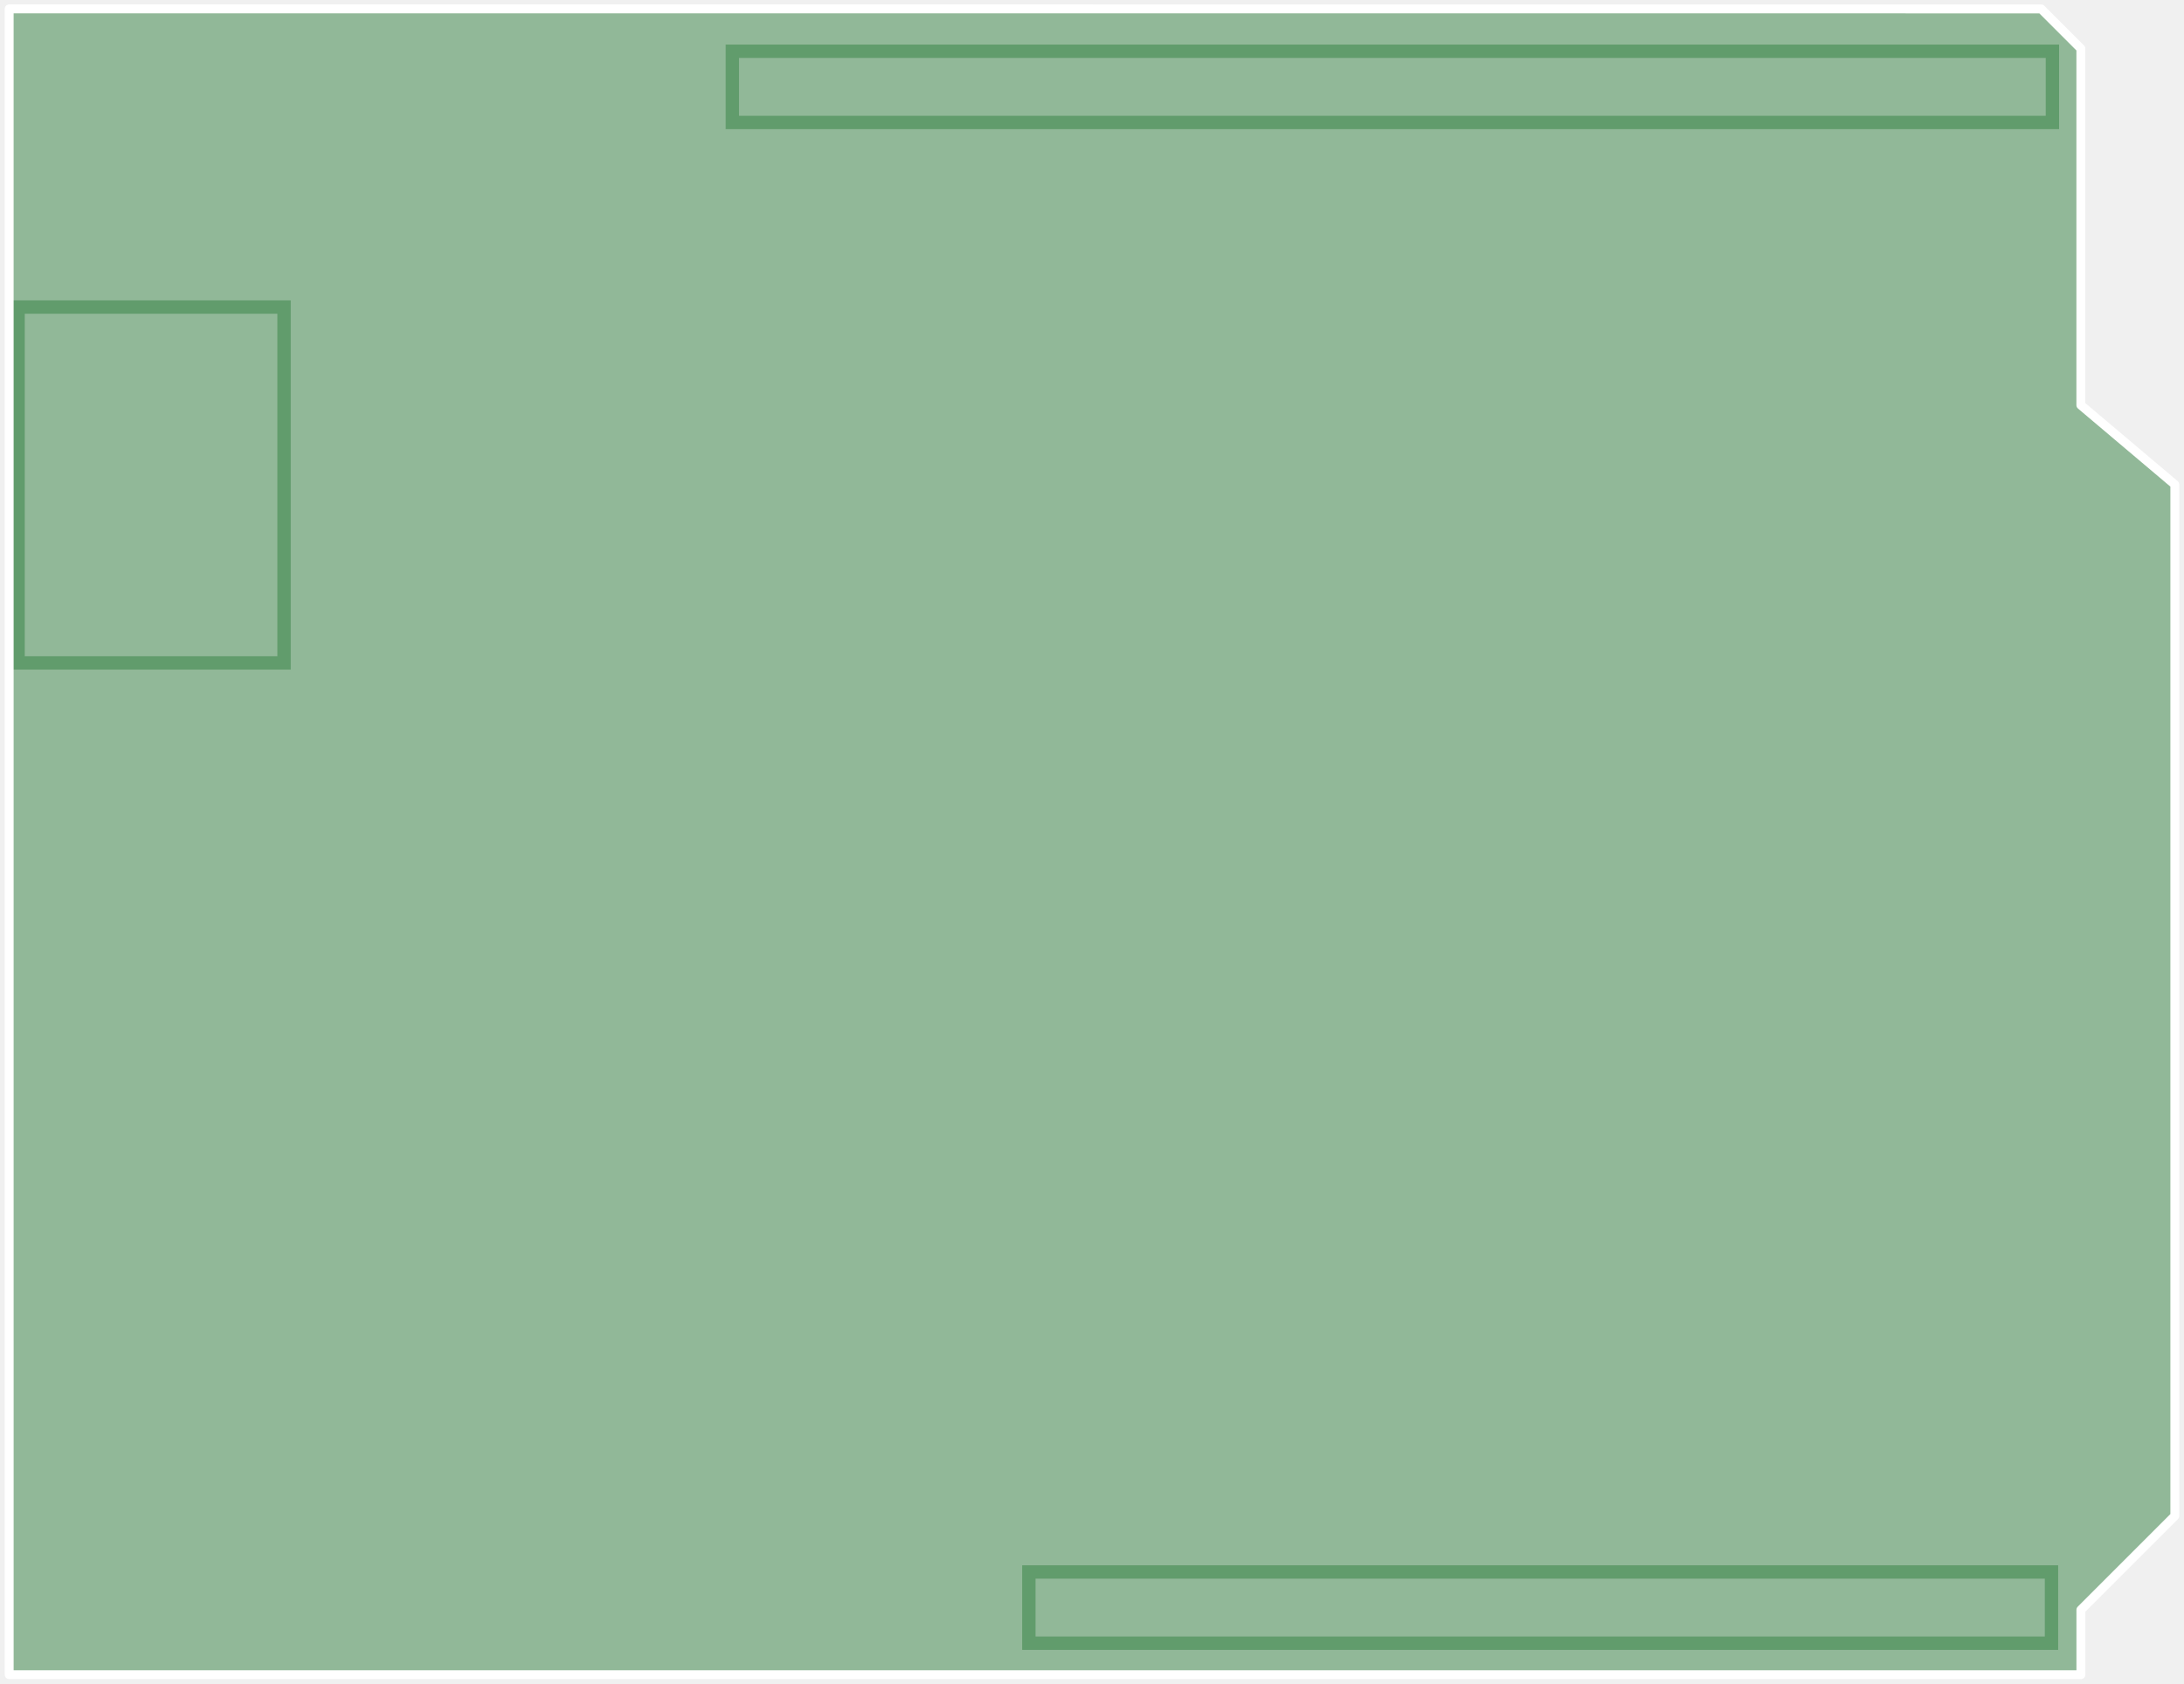
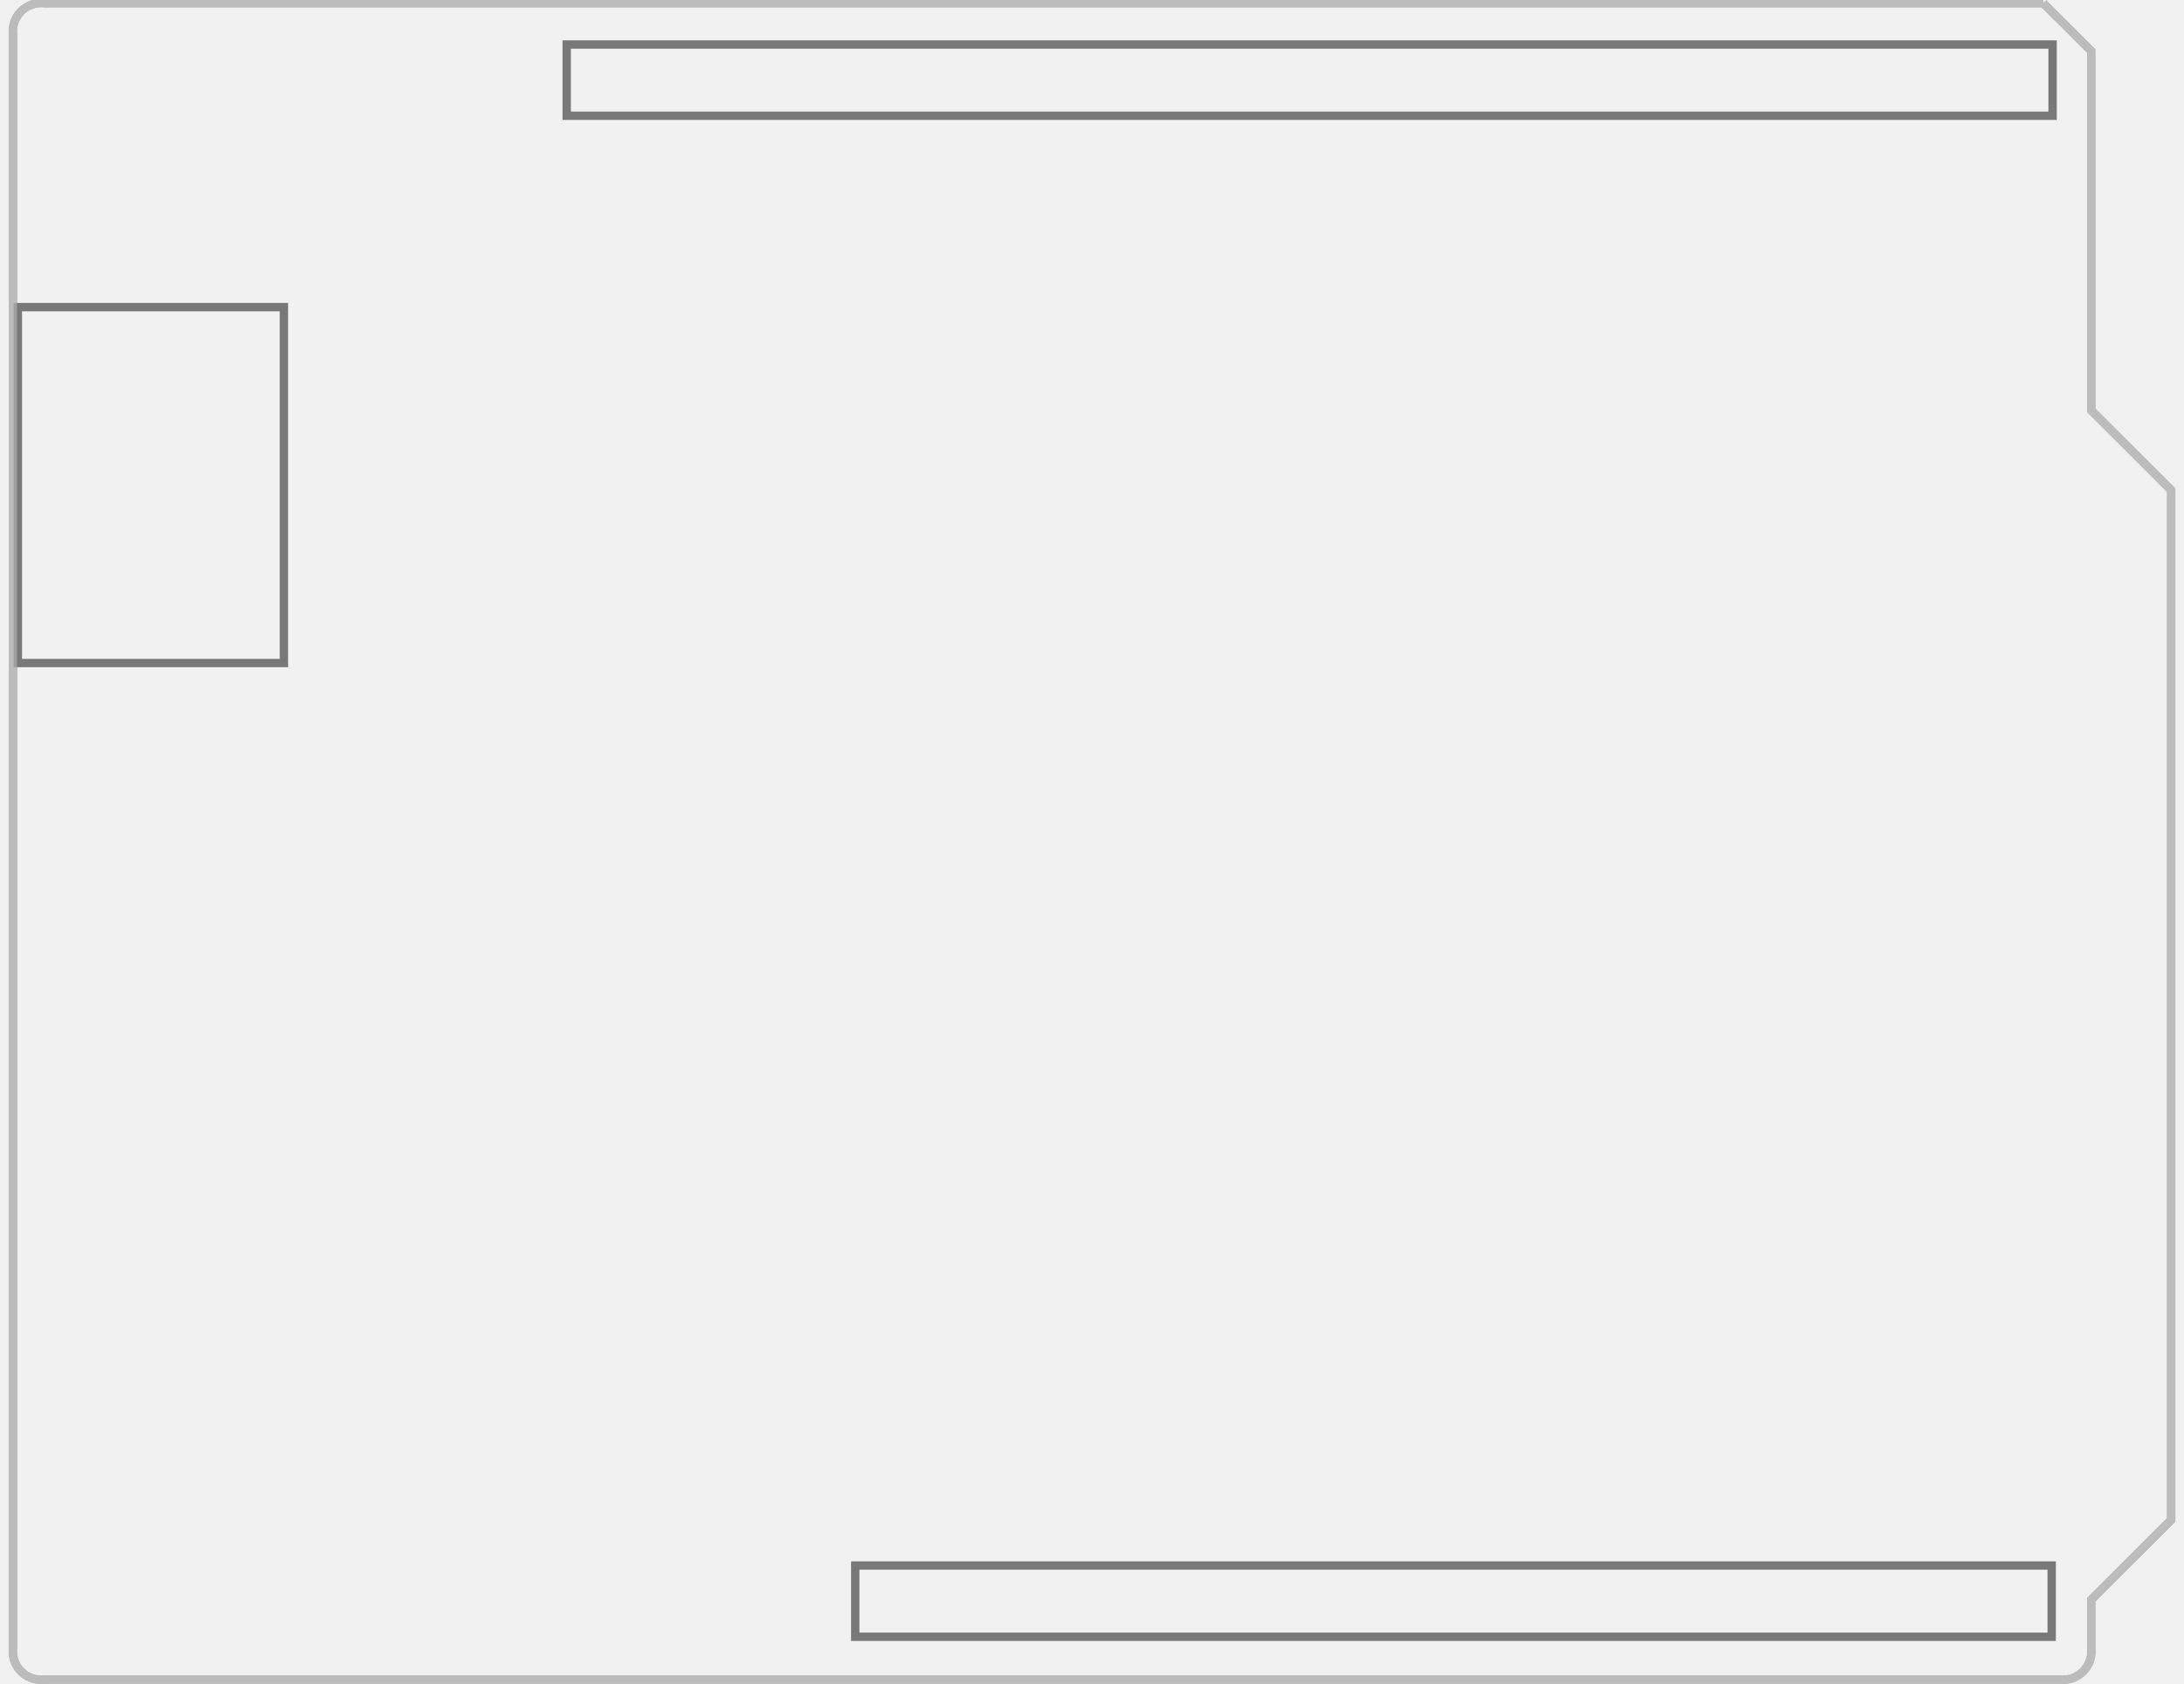
- <svg version="1.2" baseProfile="tiny" x="0px" y="0px" width="2.725in" height="2.101in" viewBox="0 0 245.237 189.126" id="svg2">
+ <svg xmlns="http://www.w3.org/2000/svg" version="1.1" id="svg2" x="0px" y="0px" width="196.2px" height="151.301px" viewBox="0 0 196.2 151.301" enable-background="new 0 0 196.2 151.301" xml:space="preserve">
  <g id="board">
-     <path d="M 233.682,45.512 L 233.682,5.459 L 229.224,1.001 L 1,1 L 1.002,188.126 L 233.685,188.126 L 233.685,180.842 L 244.237,170.29 L 244.237,54.432 L 233.682,45.512 z" id="boardoutline" style="fill:#338040;fill-opacity:0.5" />
-     <rect style="fill:none;fill-opacity:1;stroke:#338040;stroke-width:1.5;stroke-miterlimit:4;stroke-dasharray:none;stroke-opacity:0.5" id="pinguide1" width="148.263" height="8" x="82.224" y="5.757" />
-     <rect style="fill:none;fill-opacity:1;stroke:#338040;stroke-width:1.5;stroke-miterlimit:4;stroke-dasharray:none;stroke-opacity:0.5" id="pinguide2" width="114.856" height="8" x="115.528" y="176.589" />
-     <rect style="fill:none;fill-opacity:1;stroke:#338040;stroke-width:1.5;stroke-miterlimit:4;stroke-dasharray:none;stroke-opacity:0.5" id="usbconnector" width="29.875" height="39.974" x="2.0" y="34.494" />
+     <path id="_x30_.1.0_1_" fill="#F2F2F2" fill-opacity="0.5" d="M183.556,0.288l4.308,4.304v32.276l7.182,7.172v92.526l-7.182,7.172   v4.35c0.163,1.396-0.838,2.66-2.234,2.824c-0.193,0.021-0.396,0.021-0.592,0H3.999c-1.397,0.164-2.663-0.836-2.827-2.229   c-0.023-0.197-0.023-0.396,0-0.596V3.112C1.009,1.715,2.01,0.45,3.407,0.288c0.197-0.023,0.396-0.023,0.592,0H183.556" />
+     <path id="_x30_.1.0" fill="none" stroke="#000000" stroke-width="0.75" stroke-opacity="0.5" d="M183.556,0.288l4.308,4.304v32.276   l7.182,7.172v92.526l-7.182,7.172v4.35c0.163,1.396-0.838,2.66-2.234,2.824c-0.193,0.021-0.396,0.021-0.592,0H3.999   c-1.397,0.164-2.663-0.836-2.827-2.229c-0.023-0.197-0.023-0.396,0-0.596V3.112C1.009,1.715,2.01,0.45,3.407,0.288   c0.197-0.023,0.396-0.023,0.592,0H183.556" />
+     <rect id="pinguide1" x="50.909" y="4" fill="none" stroke="#000000" stroke-width="0.75" stroke-opacity="0.5" width="133.485" height="6.4" />
+     <rect id="pinguide2" x="76.83" y="140.666" fill="none" stroke="#000000" stroke-width="0.75" stroke-opacity="0.5" width="107.483" height="6.4" />
+     <rect id="usbconnector" x="1.605" y="27.595" fill="none" stroke="#000000" stroke-width="0.75" stroke-opacity="0.5" width="23.9" height="31.979" />
  </g>
  <g id="silkscreen">
-     <path id="outline" stroke-miterlimit="10" d="M 233.682,45.512 L 233.682,5.459 L 229.224,1.001 L 1,1 L 1.002,188.126 L 233.685,188.126 L 233.685,180.842 L 244.237,170.29 L 244.237,54.432 L 233.682,45.512 z" style="fill:none;stroke:#ffffff;stroke-width:1;stroke-linecap:round;stroke-linejoin:round;stroke-miterlimit:10" />
+     <path id="_x30_.1.0_2_" fill="none" stroke="#FFFFFF" stroke-width="0.75" stroke-opacity="0.5" d="M183.556,0.288l4.308,4.304   v32.276l7.182,7.172v92.526l-7.182,7.172v4.35c0.163,1.396-0.838,2.66-2.234,2.824c-0.193,0.021-0.396,0.021-0.592,0H3.999   c-1.397,0.164-2.663-0.836-2.827-2.229c-0.023-0.197-0.023-0.396,0-0.596V3.112C1.009,1.715,2.01,0.45,3.407,0.288   c0.197-0.023,0.396-0.023,0.592,0H183.556" />
  </g>
</svg>
